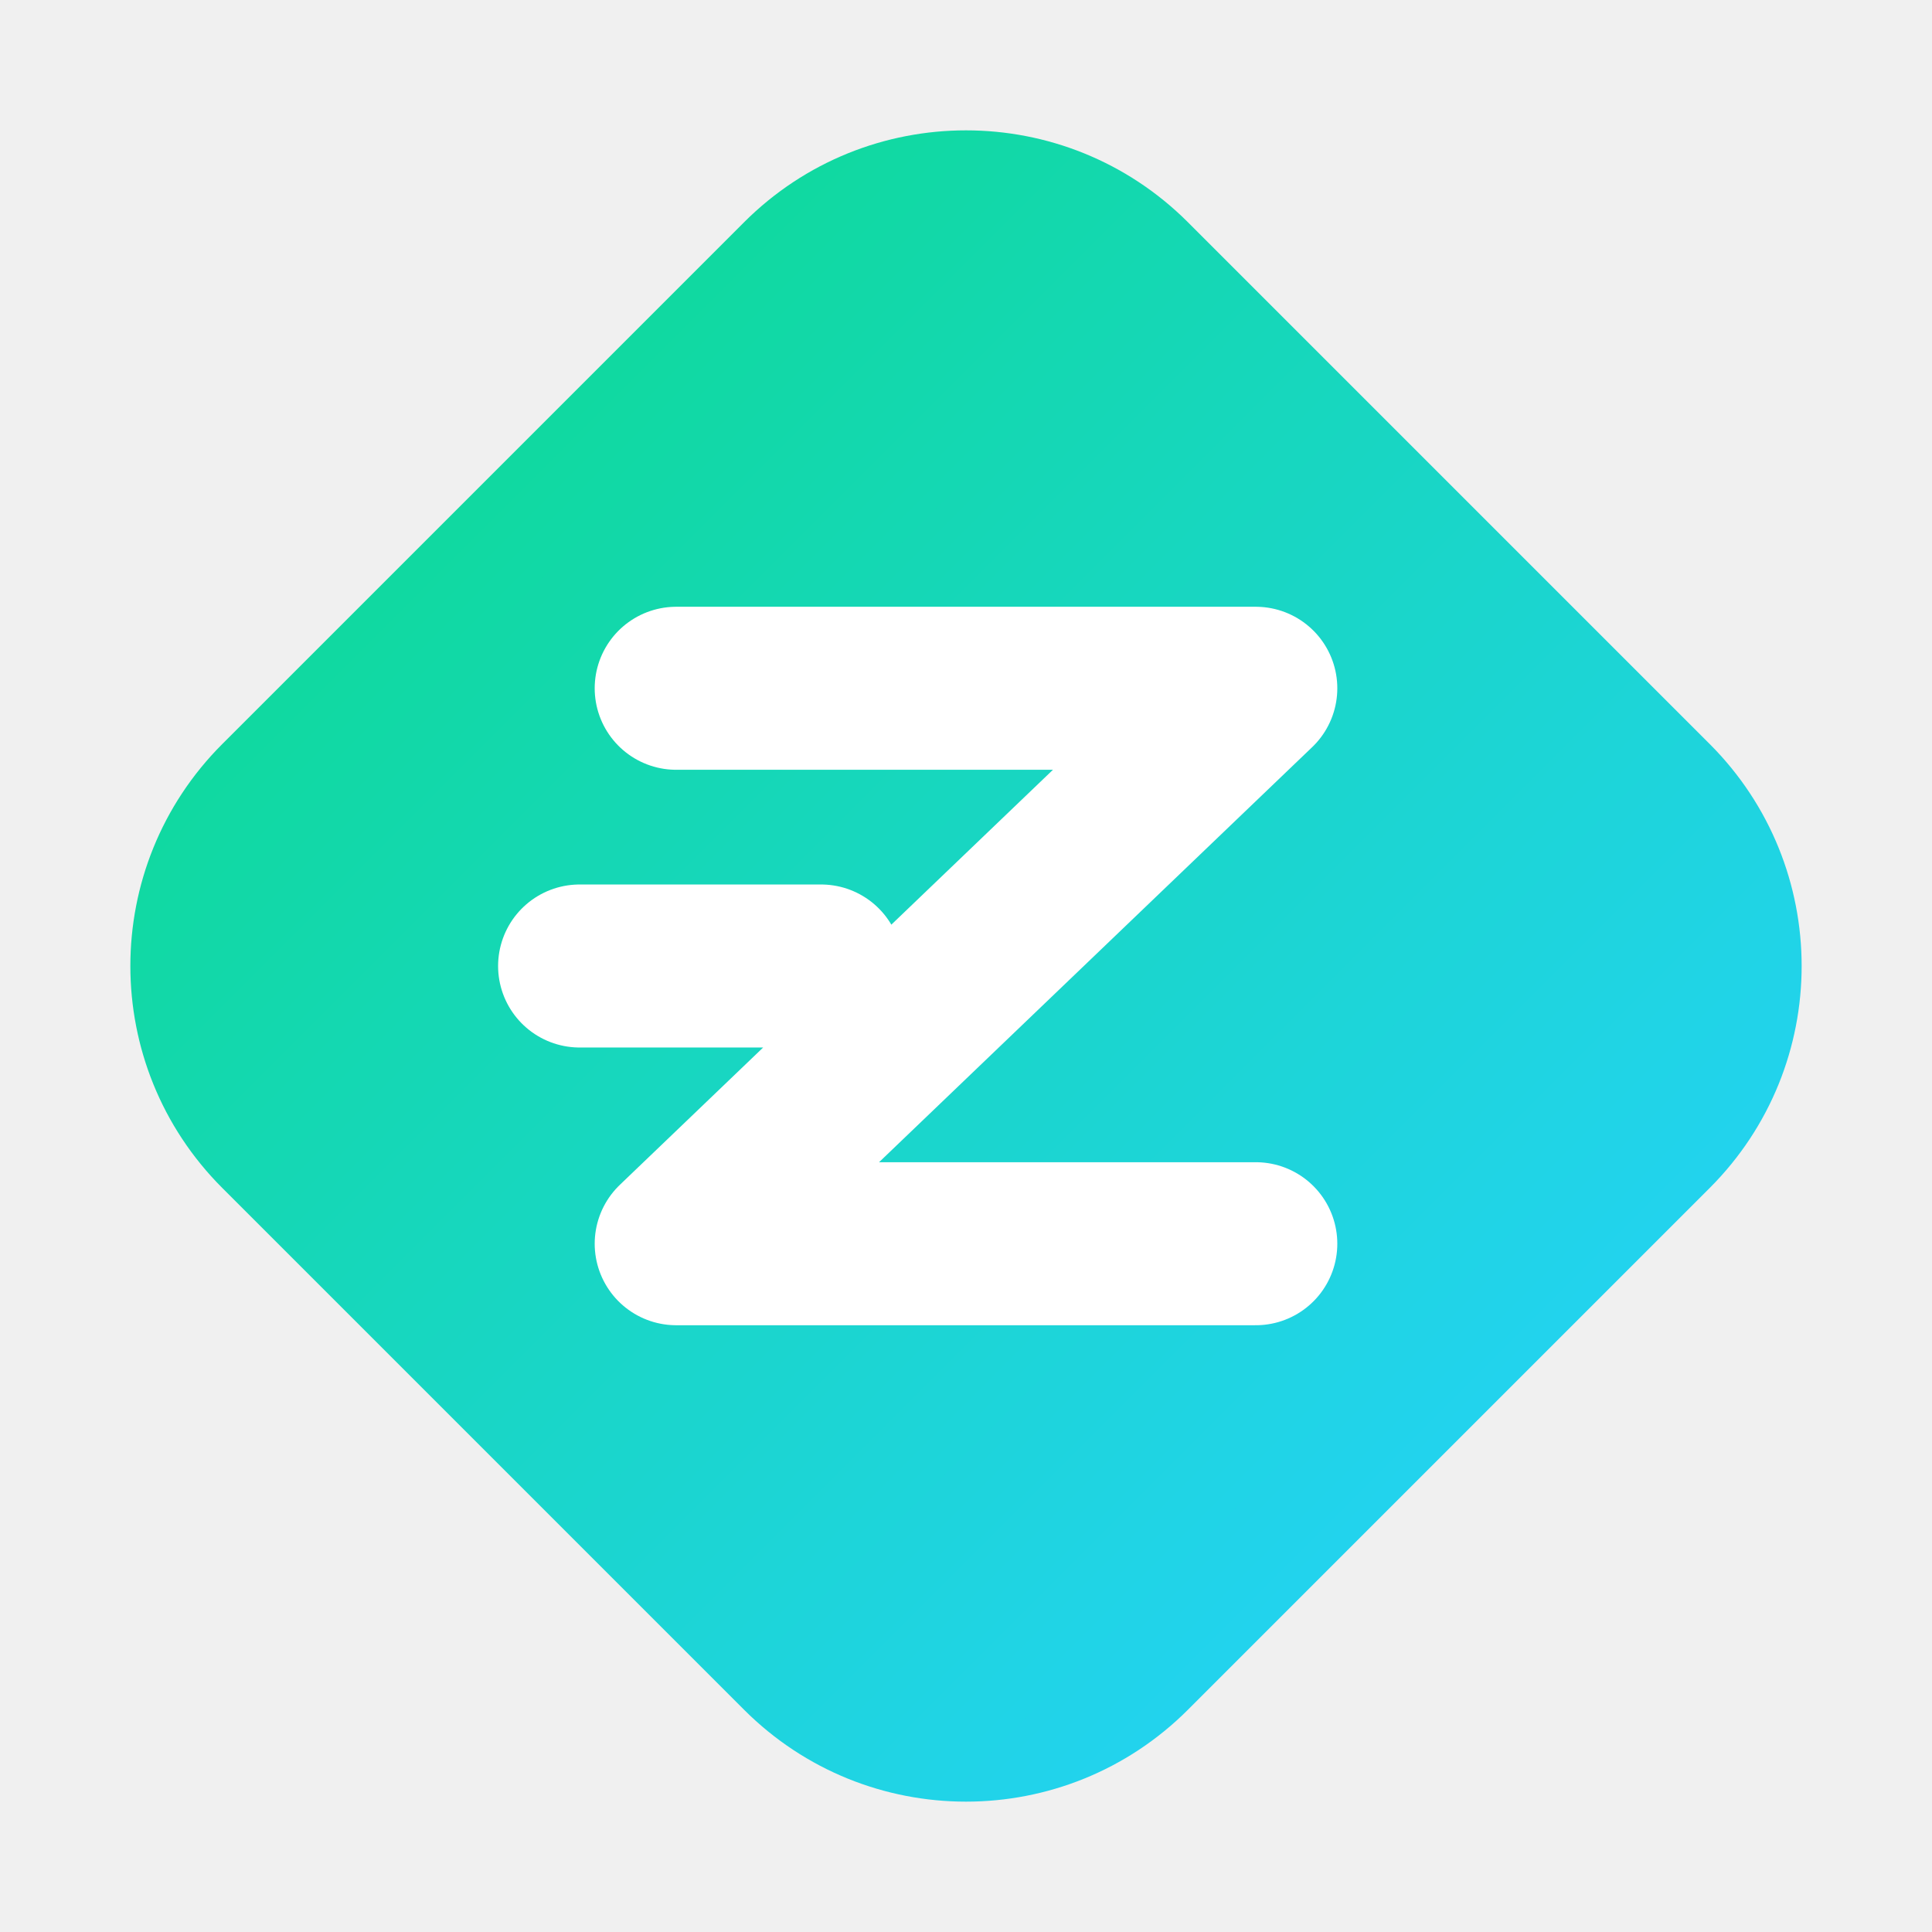
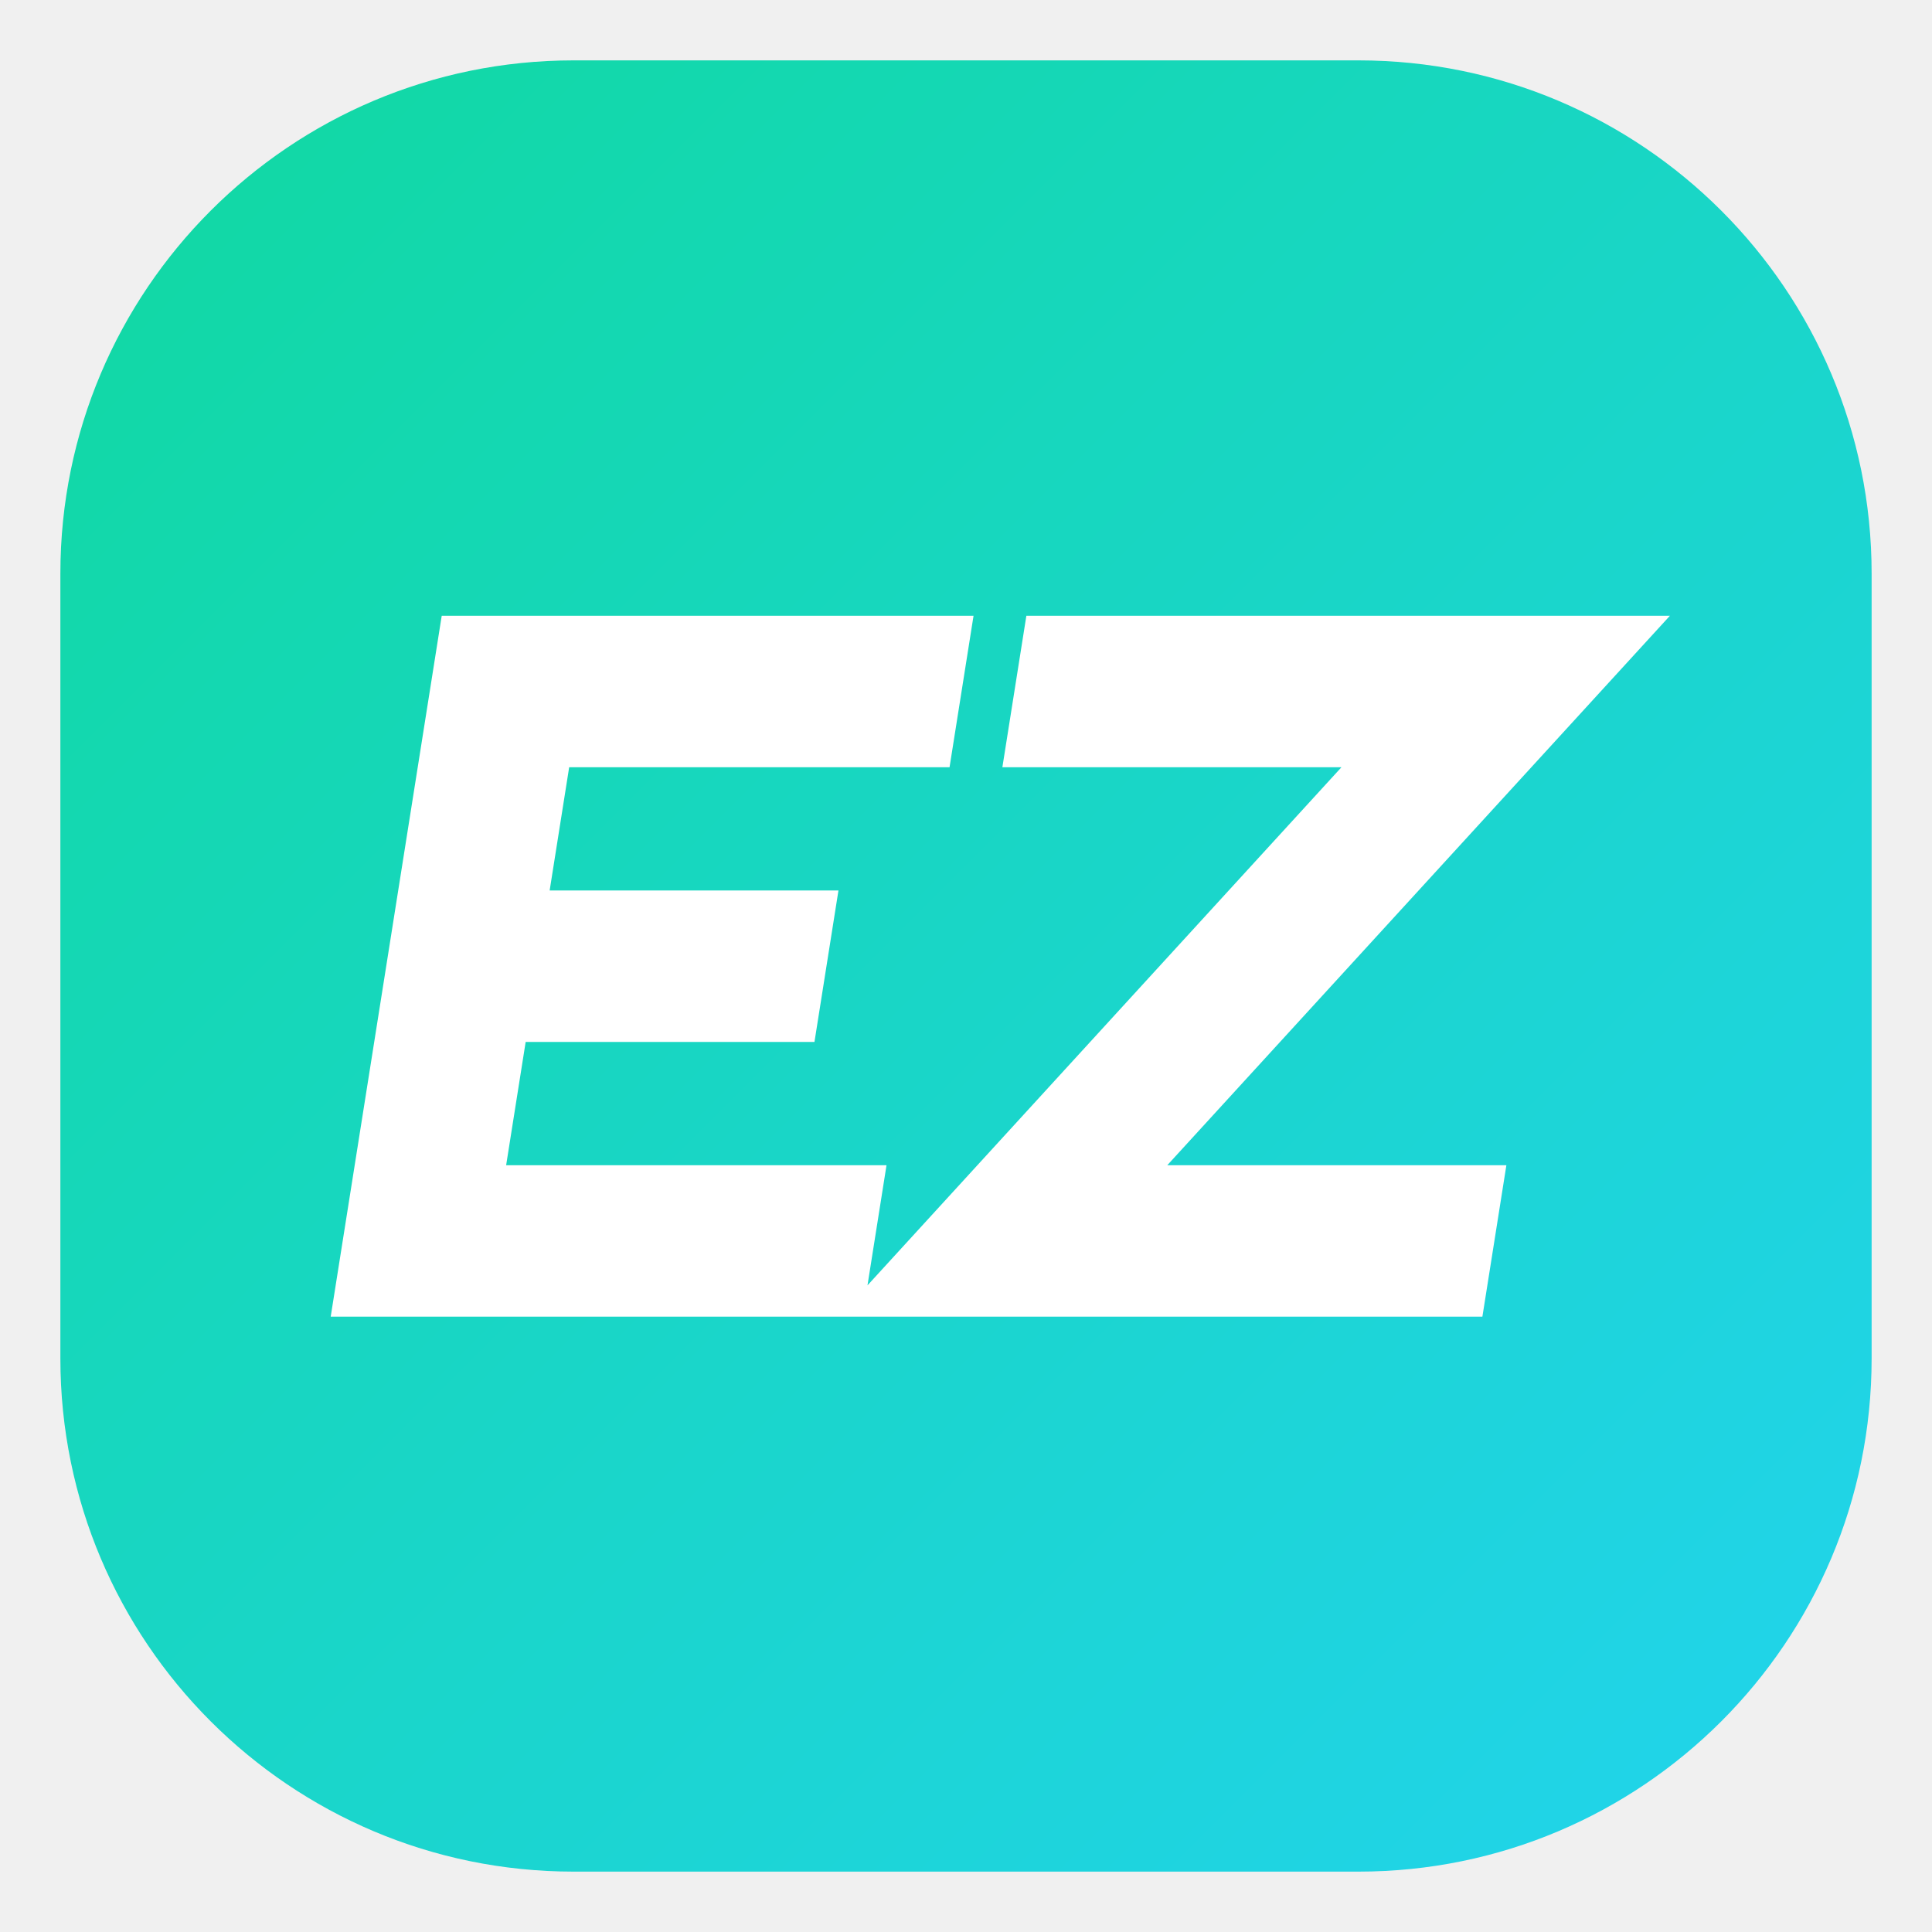
<svg xmlns="http://www.w3.org/2000/svg" viewBox="0 0 32 32" role="img" aria-label="EZ DEV">
  <defs>
-     <linearGradient id="ezg-m-i" x1="0" y1="0" x2="1" y2="0">
+     <linearGradient id="ezg-m-c" x1="0" y1="0" x2="1" y2="1">
      <stop offset="0" stop-color="#10D9A0" />
      <stop offset="1" stop-color="#22D3EE" />
    </linearGradient>
  </defs>
-   <rect x="4.69" y="4.69" width="22.62" height="22.62" rx="5.2" transform="rotate(45 16 16)" fill="url(#ezg-m-i)" class="ez-tile" />
-   <path d="M11.2,11.4 H20.8 L11.2,20.6 H20.8 M9.6,16 H13.6" fill="none" stroke="#FFFFFF" stroke-width="2.7" stroke-linecap="round" stroke-linejoin="round" class="ez-glyph" />
+   <rect x="1" y="1" width="30" height="30" rx="8.5" fill="url(#ezg-m-c)" class="ez-tile" />
+   <g transform="translate(6.02 10.17) scale(1.1667) skewX(-9) translate(1.09 0)">
+     <path d="M6.5,1.1 H1.1 V8.9 H6.5 M1.1,5 H5.2 M9.4,1.1 H15.3 L9.4,8.9 H15.3" fill="none" stroke="#FFFFFF" stroke-width="2.15" stroke-linecap="square" stroke-linejoin="miter" stroke-miterlimit="4" class="ez-glyph" />
+   </g>
</svg>
